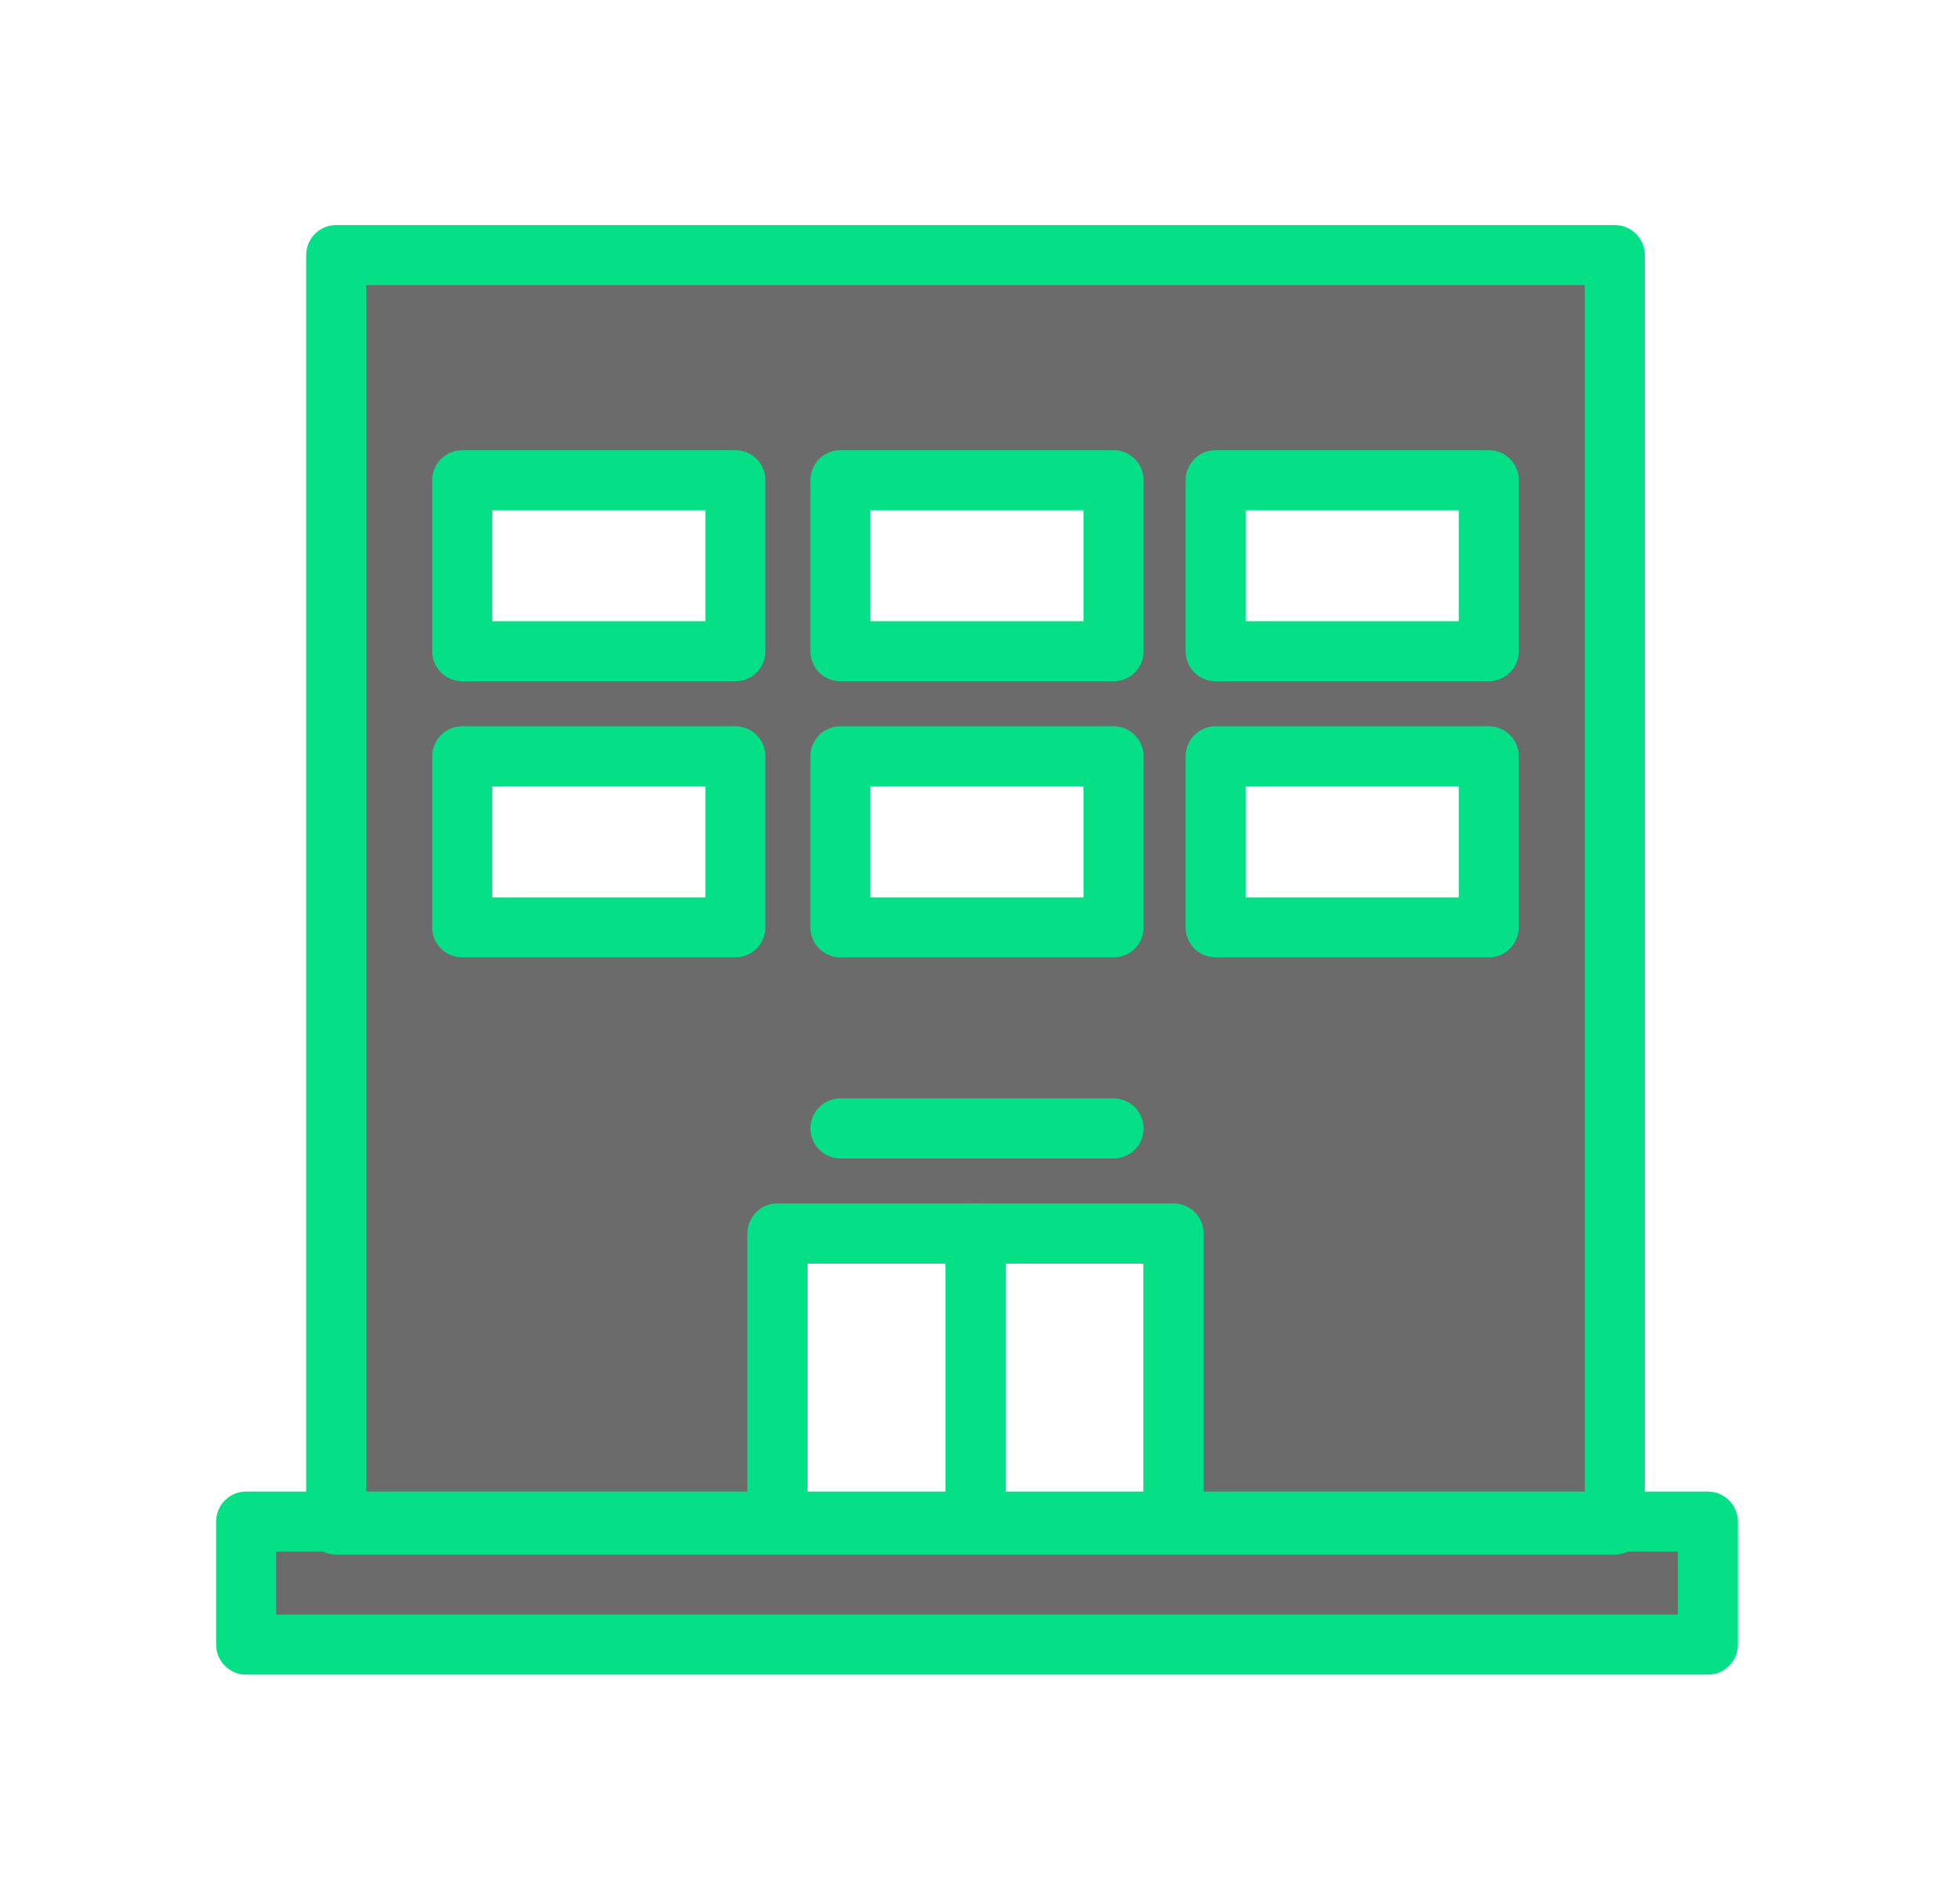
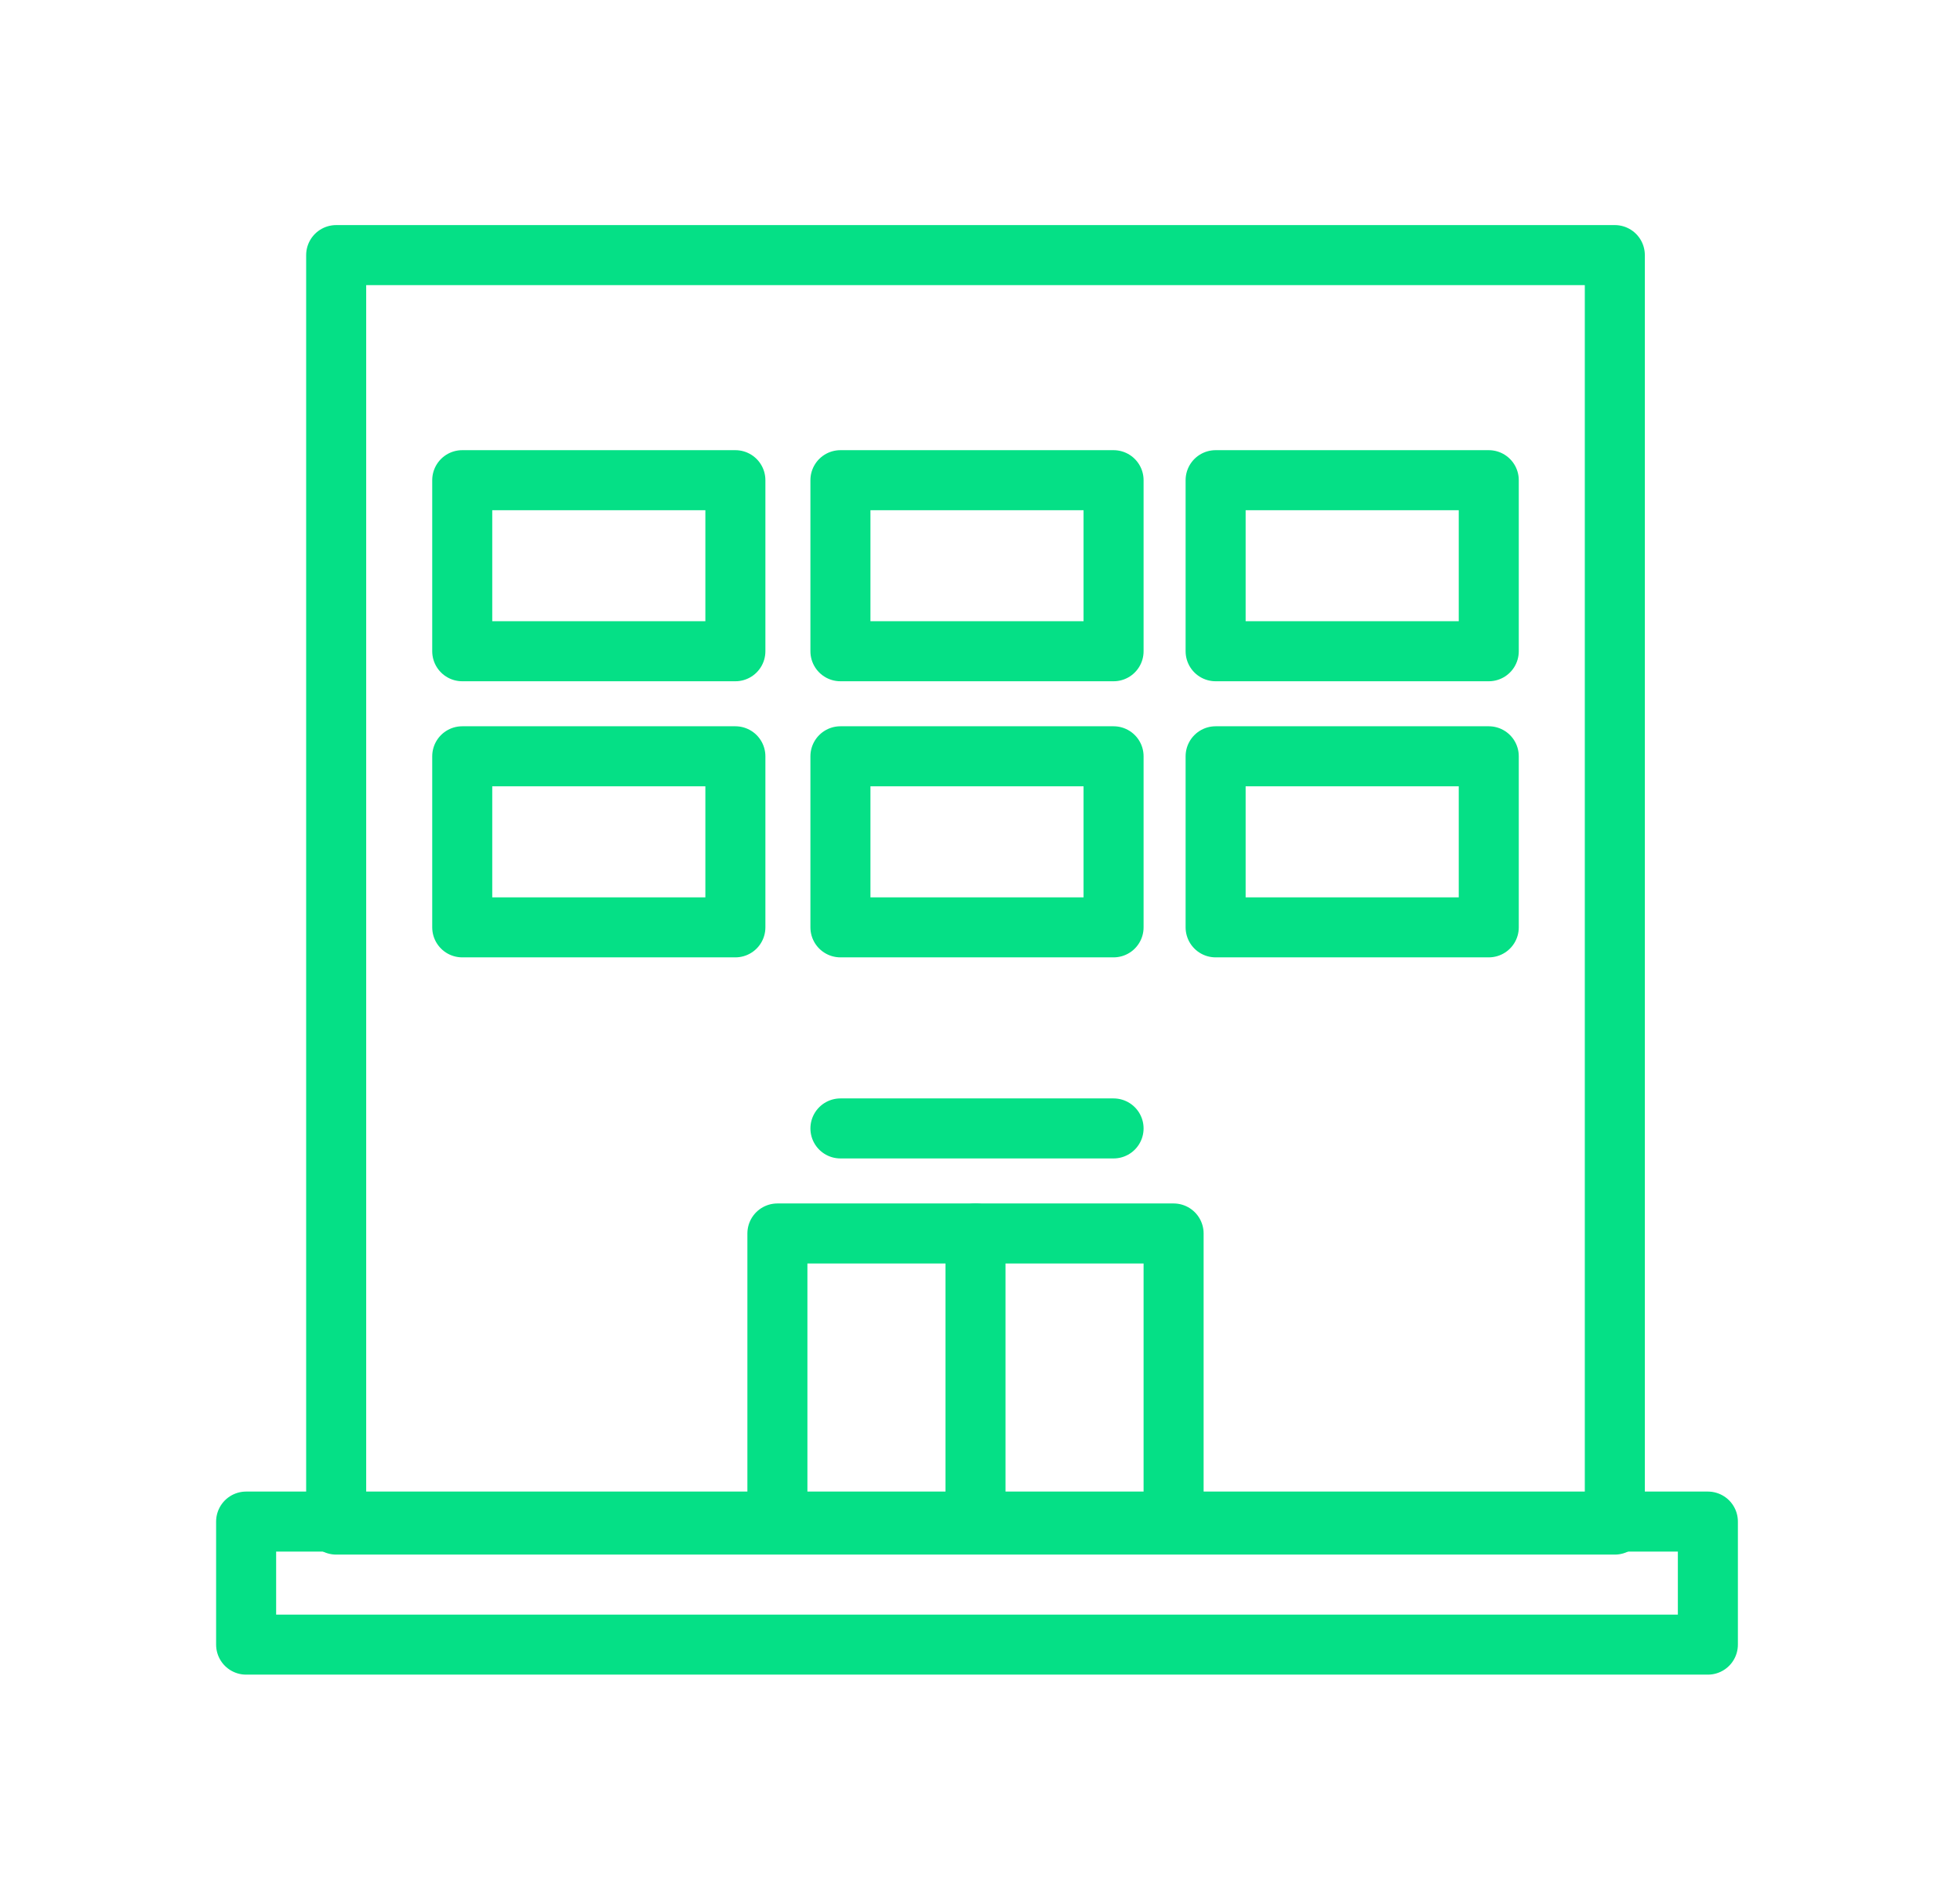
<svg xmlns="http://www.w3.org/2000/svg" version="1.1" id="Layer_1" x="0px" y="0px" viewBox="0 0 65.3 62.6" style="enable-background:new 0 0 65.3 62.6;" xml:space="preserve">
-   <style type="text/css">.st0{fill:none;fill-opacity:0;}.st1{fill:#6B6B6B;}.st2{fill:none;stroke:#05e086;stroke-width:2;stroke-linecap:round;stroke-linejoin:round;}</style>
+   <style type="text/css">.st0{fill:url(#SVGID_1_);fill-opacity:0;}.st1{fill:none;}.st2{fill:none;stroke:#05e086;stroke-width:2;stroke-linecap:round;stroke-linejoin:round;}</style>
  <g id="Layer_2_1_">
    <linearGradient id="SVGID_1_" gradientUnits="userSpaceOnUse" x1="0" y1="863.3" x2="65.3" y2="863.3" gradientTransform="matrix(1 0 0 1 0 -832)">
      <stop offset="0" style="stop-color:#F0512E" />
      <stop offset="0.28" style="stop-color:#F05230" />
      <stop offset="0.51" style="stop-color:#F15736" />
      <stop offset="0.73" style="stop-color:#F15F42" />
      <stop offset="0.94" style="stop-color:#F26A52" />
      <stop offset="1" style="stop-color:#F26D57" />
    </linearGradient>
    <rect class="st0" width="65.3" height="62.6" />
  </g>
  <g>
    <g>
      <path class="st1" d="M53.8,50.7H11.2V8.5h42.6V50.7z M37.1,25.2H28V31h9.1V25.2z M24.5,25.2h-9.1V31h9.1V25.2z M31.5,42.1h-4.6    v7.7h4.6V42.1z M38.1,42.1h-4.6v7.7h4.6V42.1z M49.6,25.2h-9.1V31h9.1V25.2z M37.1,16H28v5.7h9.1V16z M24.5,16h-9.1v5.7h9.1V16z     M49.6,16h-9.1v5.7h9.1V16z" />
      <rect x="8.2" y="50.7" class="st1" width="48.7" height="4.1" />
    </g>
    <rect x="11.2" y="8.5" class="st2" width="42.6" height="42.3" />
    <rect x="28" y="25.2" class="st2" width="9.1" height="5.7" />
    <rect x="15.4" y="25.2" class="st2" width="9.1" height="5.7" />
    <rect x="40.5" y="25.2" class="st2" width="9.1" height="5.7" />
    <rect x="28" y="16" class="st2" width="9.1" height="5.7" />
    <rect x="15.4" y="16" class="st2" width="9.1" height="5.7" />
    <rect x="40.5" y="16" class="st2" width="9.1" height="5.7" />
    <polyline class="st2" points="25.9,50.7 25.9,41.1 39.1,41.1 39.1,50.7  " />
    <rect x="8.2" y="50.7" class="st2" width="48.7" height="4.1" />
    <line class="st2" x1="32.5" y1="41.1" x2="32.5" y2="50.2" />
    <line class="st2" x1="28" y1="37.6" x2="37.1" y2="37.6" />
  </g>
</svg>
